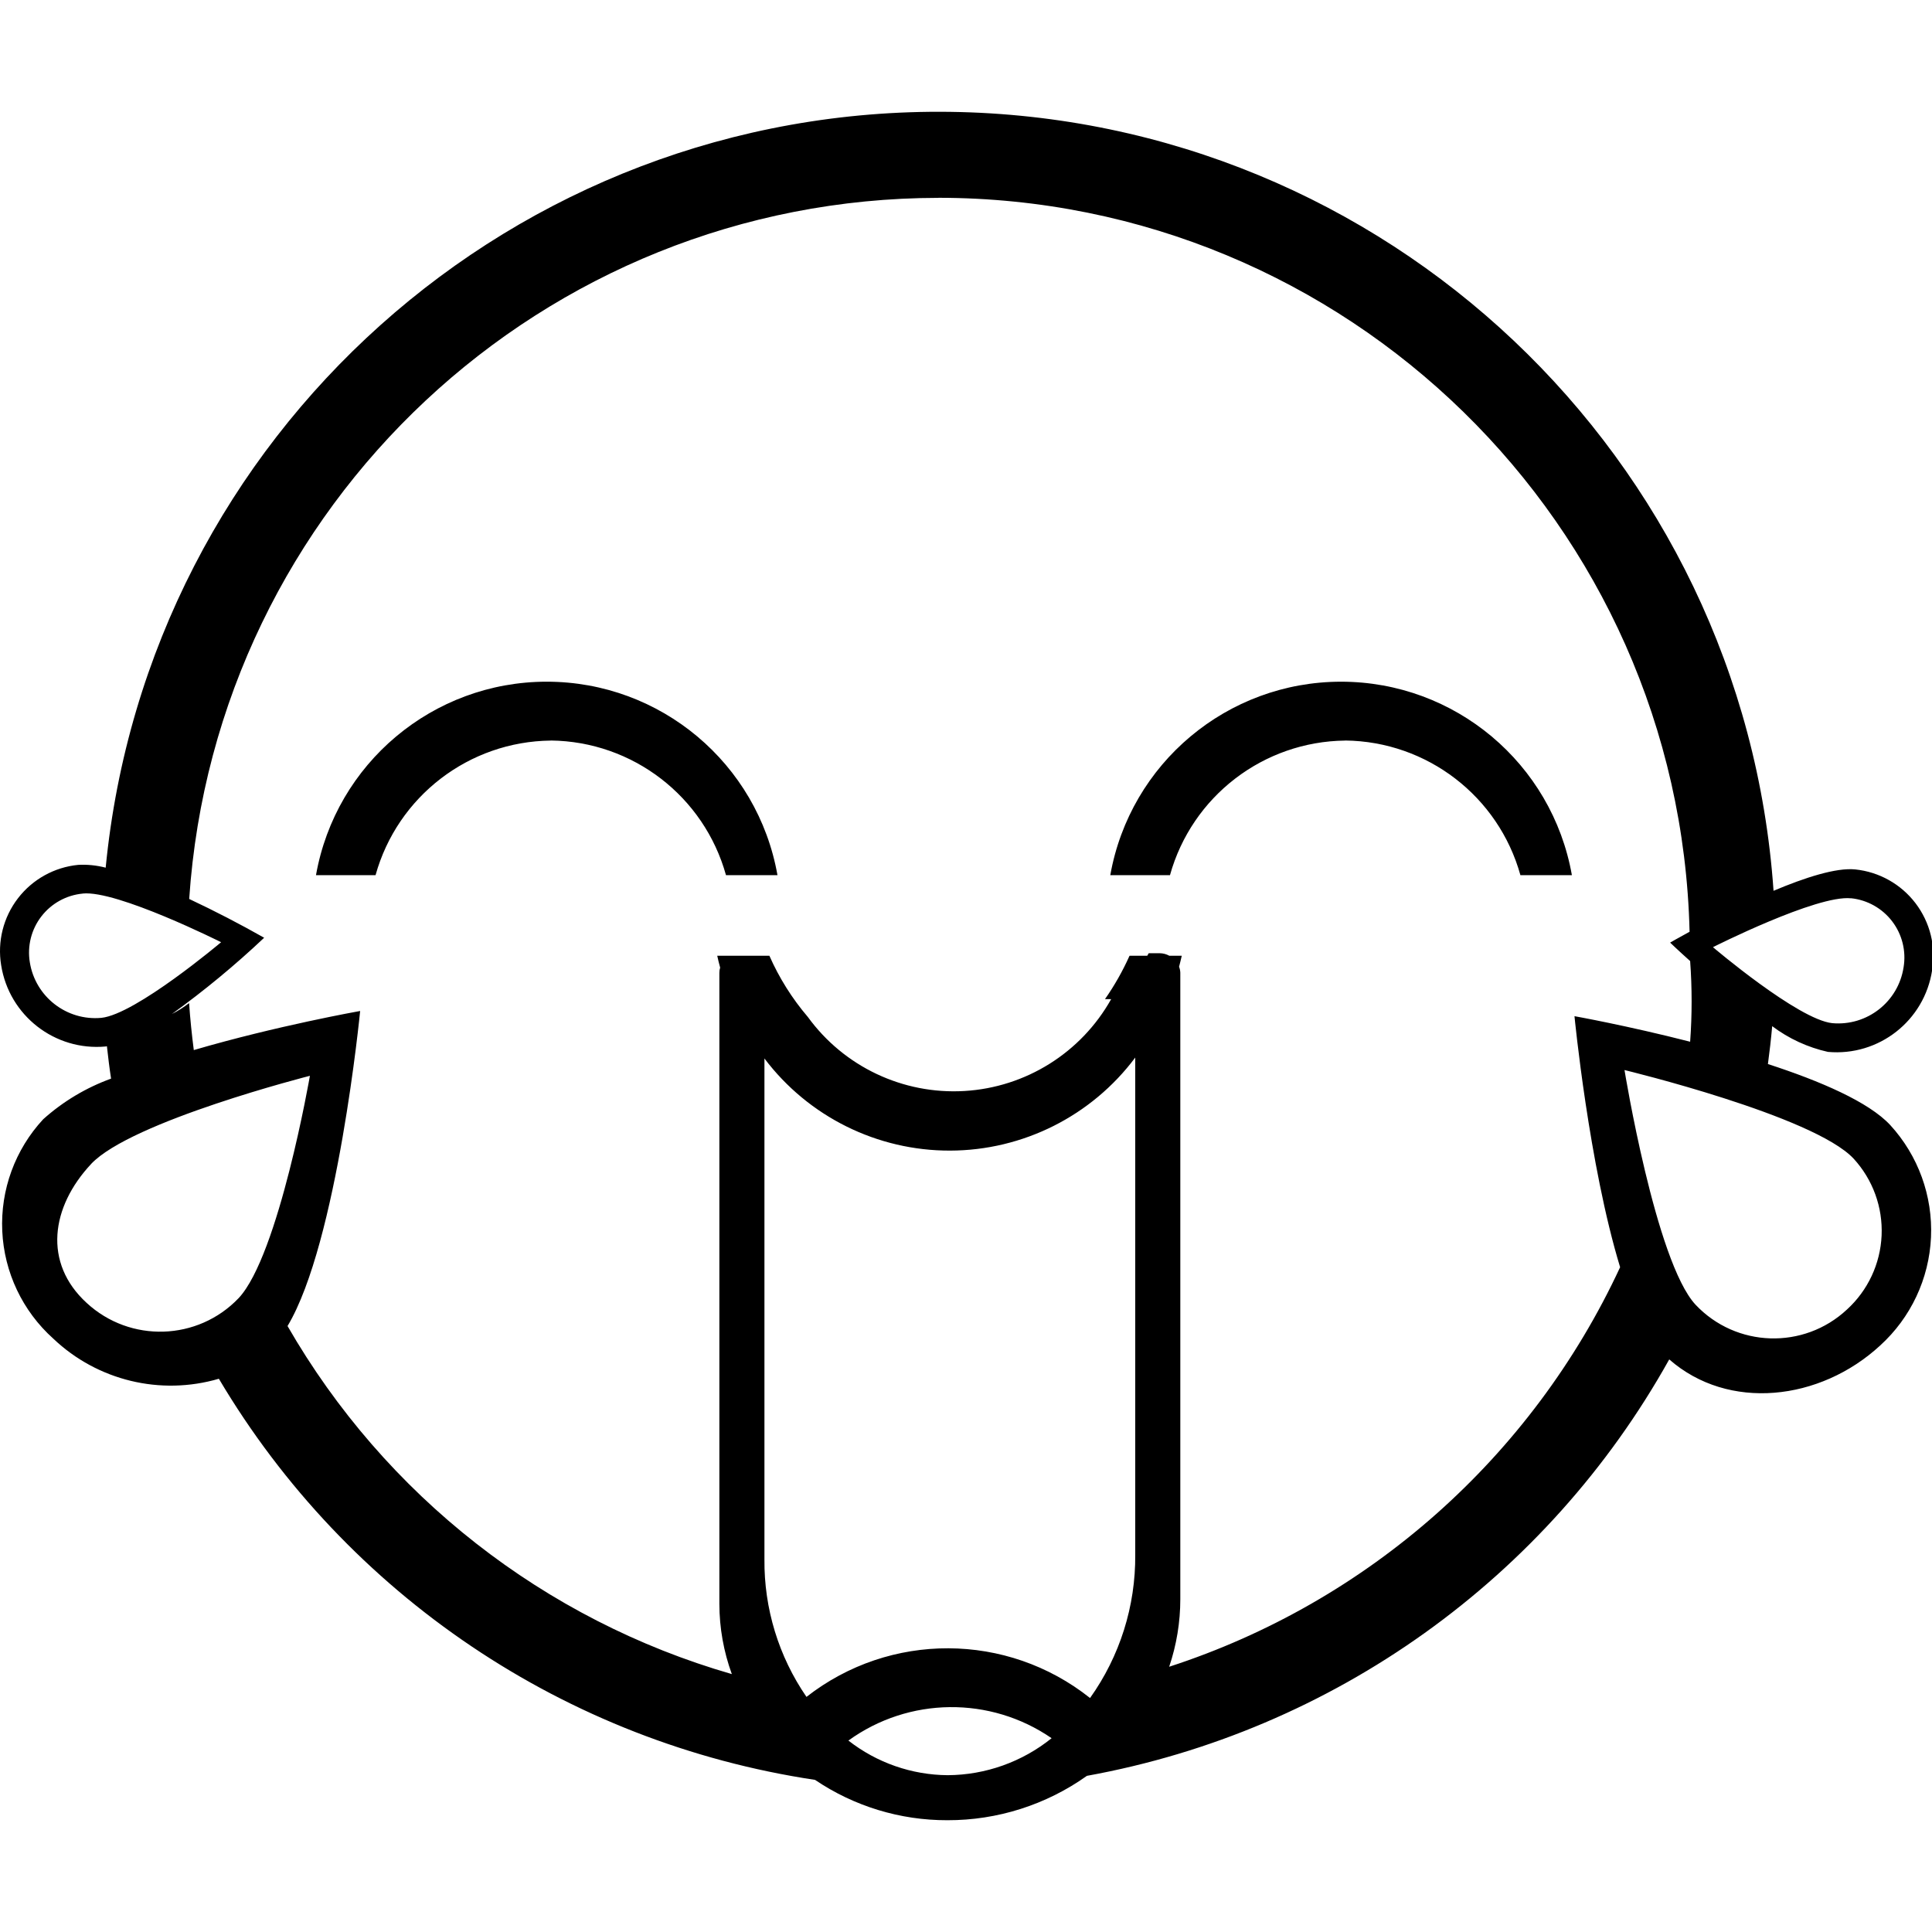
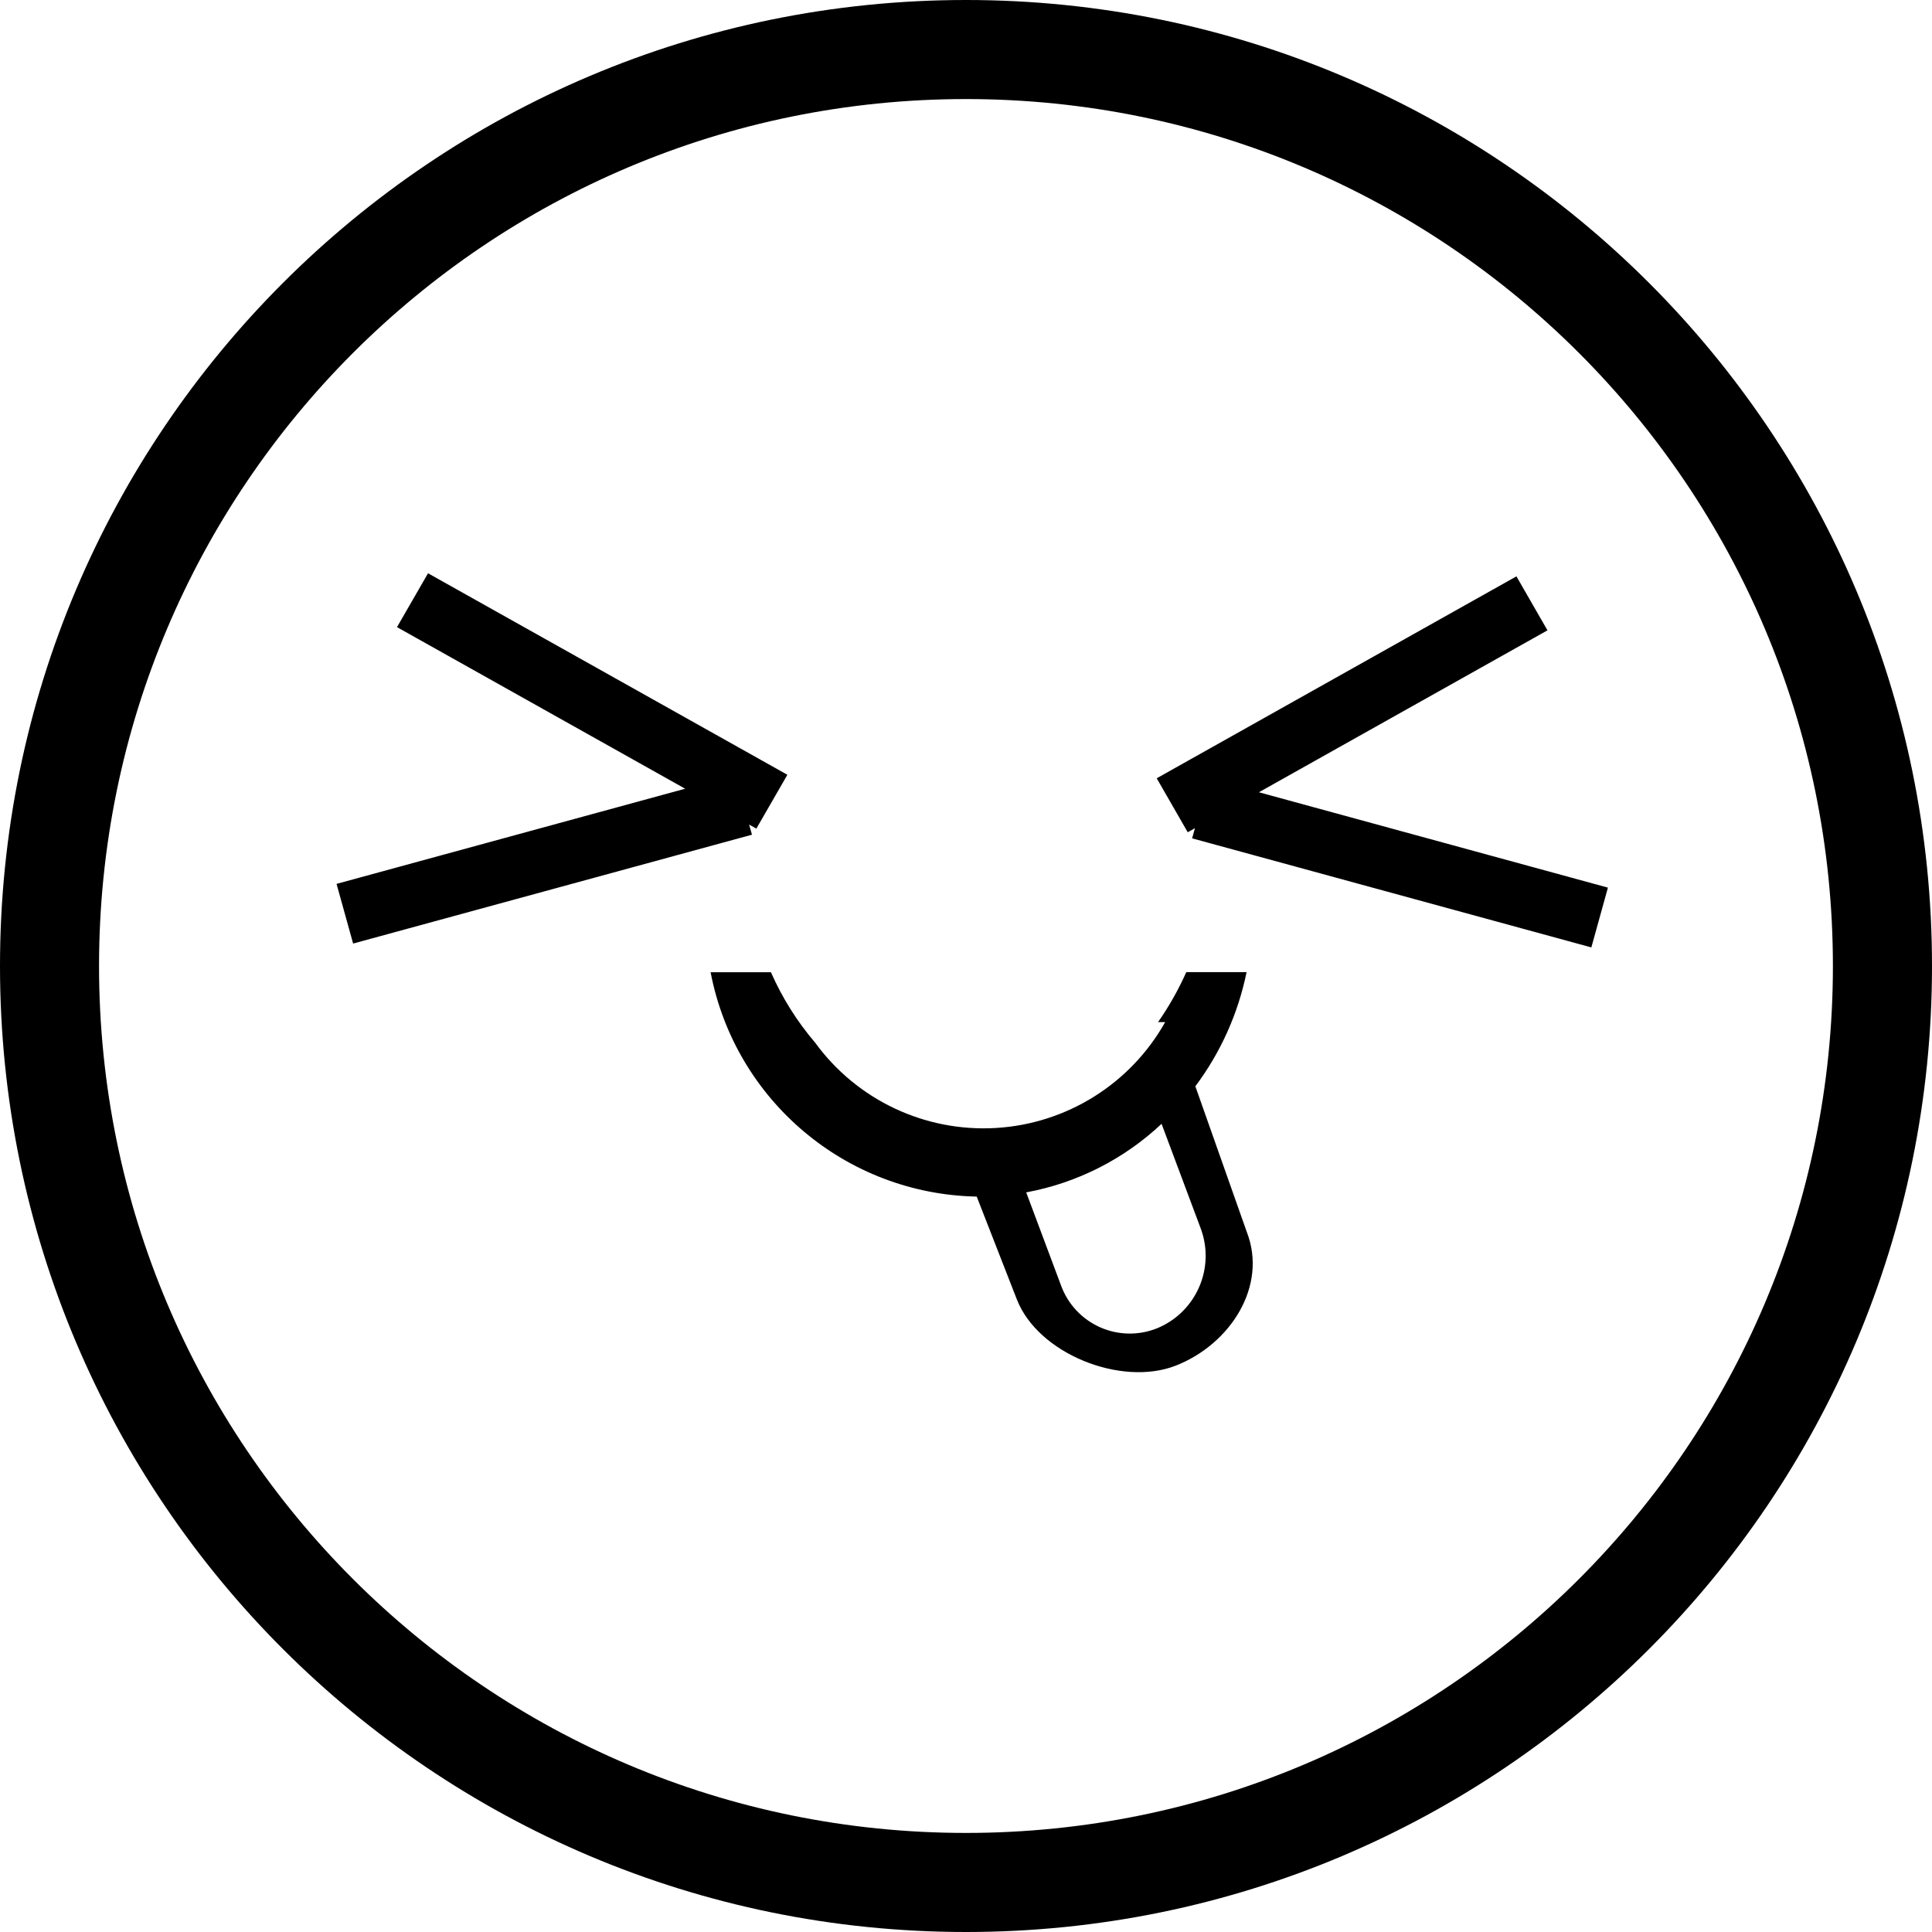
- <svg xmlns="http://www.w3.org/2000/svg" t="1648712151869" class="icon" viewBox="0 0 1158 1024" version="1.1" p-id="1784" width="64" height="64">
-   <path d="M1158.079 514.519a57.89 57.89 0 0 1-62.45 48.963 87.128 87.128 0 0 1-33.415-15.421c-0.674 7.619-1.549 15.185-2.56 22.703 31.528 10.247 60.429 22.717 73.297 36.554a93.325 93.325 0 0 1-5.996 132.123c-36.109 33.334-91.015 39.451-126.45 8.354a502.292 502.292 0 0 1-349.036 249.607A143.656 143.656 0 0 1 567.797 1024a140.928 140.928 0 0 1-79.293-24.185 501.969 501.969 0 0 1-357.322-240.418 102.285 102.285 0 0 1-99.234-24.037 92.295 92.295 0 0 1-6.063-131.496 124.234 124.234 0 0 1 40.691-24.36c-1.011-6.427-1.752-12.915-2.493-19.409-0.202 0-0.472 0.115-0.674 0.141A58.024 58.024 0 0 1 0.69 511.501a51.928 51.928 0 0 1 46.215-60.12 53.895 53.895 0 0 1 16.438 1.684 501.618 501.618 0 0 1 999.68 13.858c18.863-7.956 37.592-14.006 49.044-12.8a52.116 52.116 0 0 1 46.013 60.396z m-51.065 203.392a63.899 63.899 0 0 0 4.042-90.402c-23.916-25.762-137.364-53.147-137.364-53.147s18.661 114.877 42.577 140.645a64.357 64.357 0 0 0 90.745 2.904z m-538.947 279.101a100.197 100.197 0 0 0 62.248-22.171 105.62 105.62 0 0 0-121.802 1.415 97.799 97.799 0 0 0 59.554 20.756z m-109.878-129.347a143.124 143.124 0 0 0 25.196 82.418 137.277 137.277 0 0 1 169.97 0.674 145.9 145.9 0 0 0 27.082-85.915V566.885a139.008 139.008 0 0 1-222.248 0.546v300.207zM54.585 630.71c-23.983 25.64-28.901 59.203-2.627 83.247a64.984 64.984 0 0 0 91.082-2.89c24.051-25.647 42.712-133.255 42.712-133.255s-107.116 27.23-131.166 52.871z m-5.053-162.109a35.537 35.537 0 0 0-31.663 41.128 39.747 39.747 0 0 0 42.914 33.347c20.615-2.156 71.747-45.332 71.747-45.332s-62.45-31.326-82.998-29.171z m513.01-417.01a450.513 450.513 0 0 0-449.145 420.224 671.71 671.71 0 0 1 44.935 23.249 545.684 545.684 0 0 1-55.309 45.716 65.172 65.172 0 0 0 10.307-6.535q1.011 14.201 2.829 28.147c49.651-14.545 99.705-23.431 99.705-23.431s-13.541 138.779-43.52 188.84A451.611 451.611 0 0 0 438.652 936.421a123.23 123.23 0 0 1-7.478-42.085V516.042a9.432 9.432 0 0 1 0.472-3.085c-0.606-2.365-1.28-4.716-1.752-7.107h31.259a149.012 149.012 0 0 0 23.04 36.682 108.146 108.146 0 0 0 181.827-10.691h-3.705a158.053 158.053 0 0 0 14.686-25.944h0.202s0.067 0 0.067-0.047h10.375c0.269-0.519 0.606-0.984 0.876-1.509h6.602a12.261 12.261 0 0 1 5.726 1.509h7.478c-0.472 2.23-1.078 4.392-1.617 6.589a10.779 10.779 0 0 1 0.741 3.604v375.464a126.356 126.356 0 0 1-6.669 40.509 452.089 452.089 0 0 0 270.282-239.474c-18.728-61.453-27.352-150.467-27.352-150.467s31.596 5.652 69.322 15.313a329.822 329.822 0 0 0 0-48.35c-7.343-6.562-11.992-11.062-11.992-11.062s4.514-2.614 11.655-6.494A450.654 450.654 0 0 0 562.542 51.55z m546.897 419.833c-20.48-2.163-82.728 29.292-82.728 29.292s50.998 43.379 71.478 45.541a39.646 39.646 0 0 0 42.779-33.502 35.705 35.705 0 0 0-31.528-41.371z m-303.158-94.538a110.262 110.262 0 0 0-105.027 80.687h-35.773a140.497 140.497 0 0 1 276.682 0h-30.855a110.262 110.262 0 0 0-105.027-80.728z m-476.16 0a110.262 110.262 0 0 0-105.027 80.687h-35.705a140.456 140.456 0 0 1 276.615 0h-30.855A110.262 110.262 0 0 0 330.121 376.845z" fill="" p-id="1785" />
+ <svg xmlns="http://www.w3.org/2000/svg" t="1648712161532" class="icon" viewBox="0 0 1024 1024" version="1.1" p-id="1934" width="64" height="64">
+   <path d="M512 1024A512 512 0 1 1 1024 512 512 512 0 0 1 512 1024z m0-971.492A459.492 459.492 0 1 0 971.479 512 459.492 459.492 0 0 0 512 52.508z m331.446 449.642l-211.605-57.813 1.519-5.384-3.832 2.16-16.45-28.606 190.662-107.025 16.45 28.613L667.252 419.913l184.981 50.546zM613.805 541.729a159.876 159.876 0 0 0 14.931-26.426h0.264v-0.046h31.711a151.572 151.572 0 0 1-27.153 60.508l27.219 77.071c11.297 28.857-8.787 59.742-37.657 71s-72.935-6.263-84.166-35.12L517.682 634.219a146.498 146.498 0 0 1-141.048-118.916h31.975a151.288 151.288 0 0 0 23.453 37.359A110.433 110.433 0 0 0 617.571 541.729h-3.766z m1.85 53.922a142.501 142.501 0 0 1-71.746 36.335l18.432 49.258a38.78 38.78 0 0 0 51.134 22.693 41.535 41.535 0 0 0 22.924-52.852zM397.048 437.037l1.519 5.371-211.406 57.694L178.374 468.477l184.782-50.44-152.741-85.646 16.45-28.546 190.464 106.8-16.45 28.546z" fill="" p-id="1935" />
</svg>
